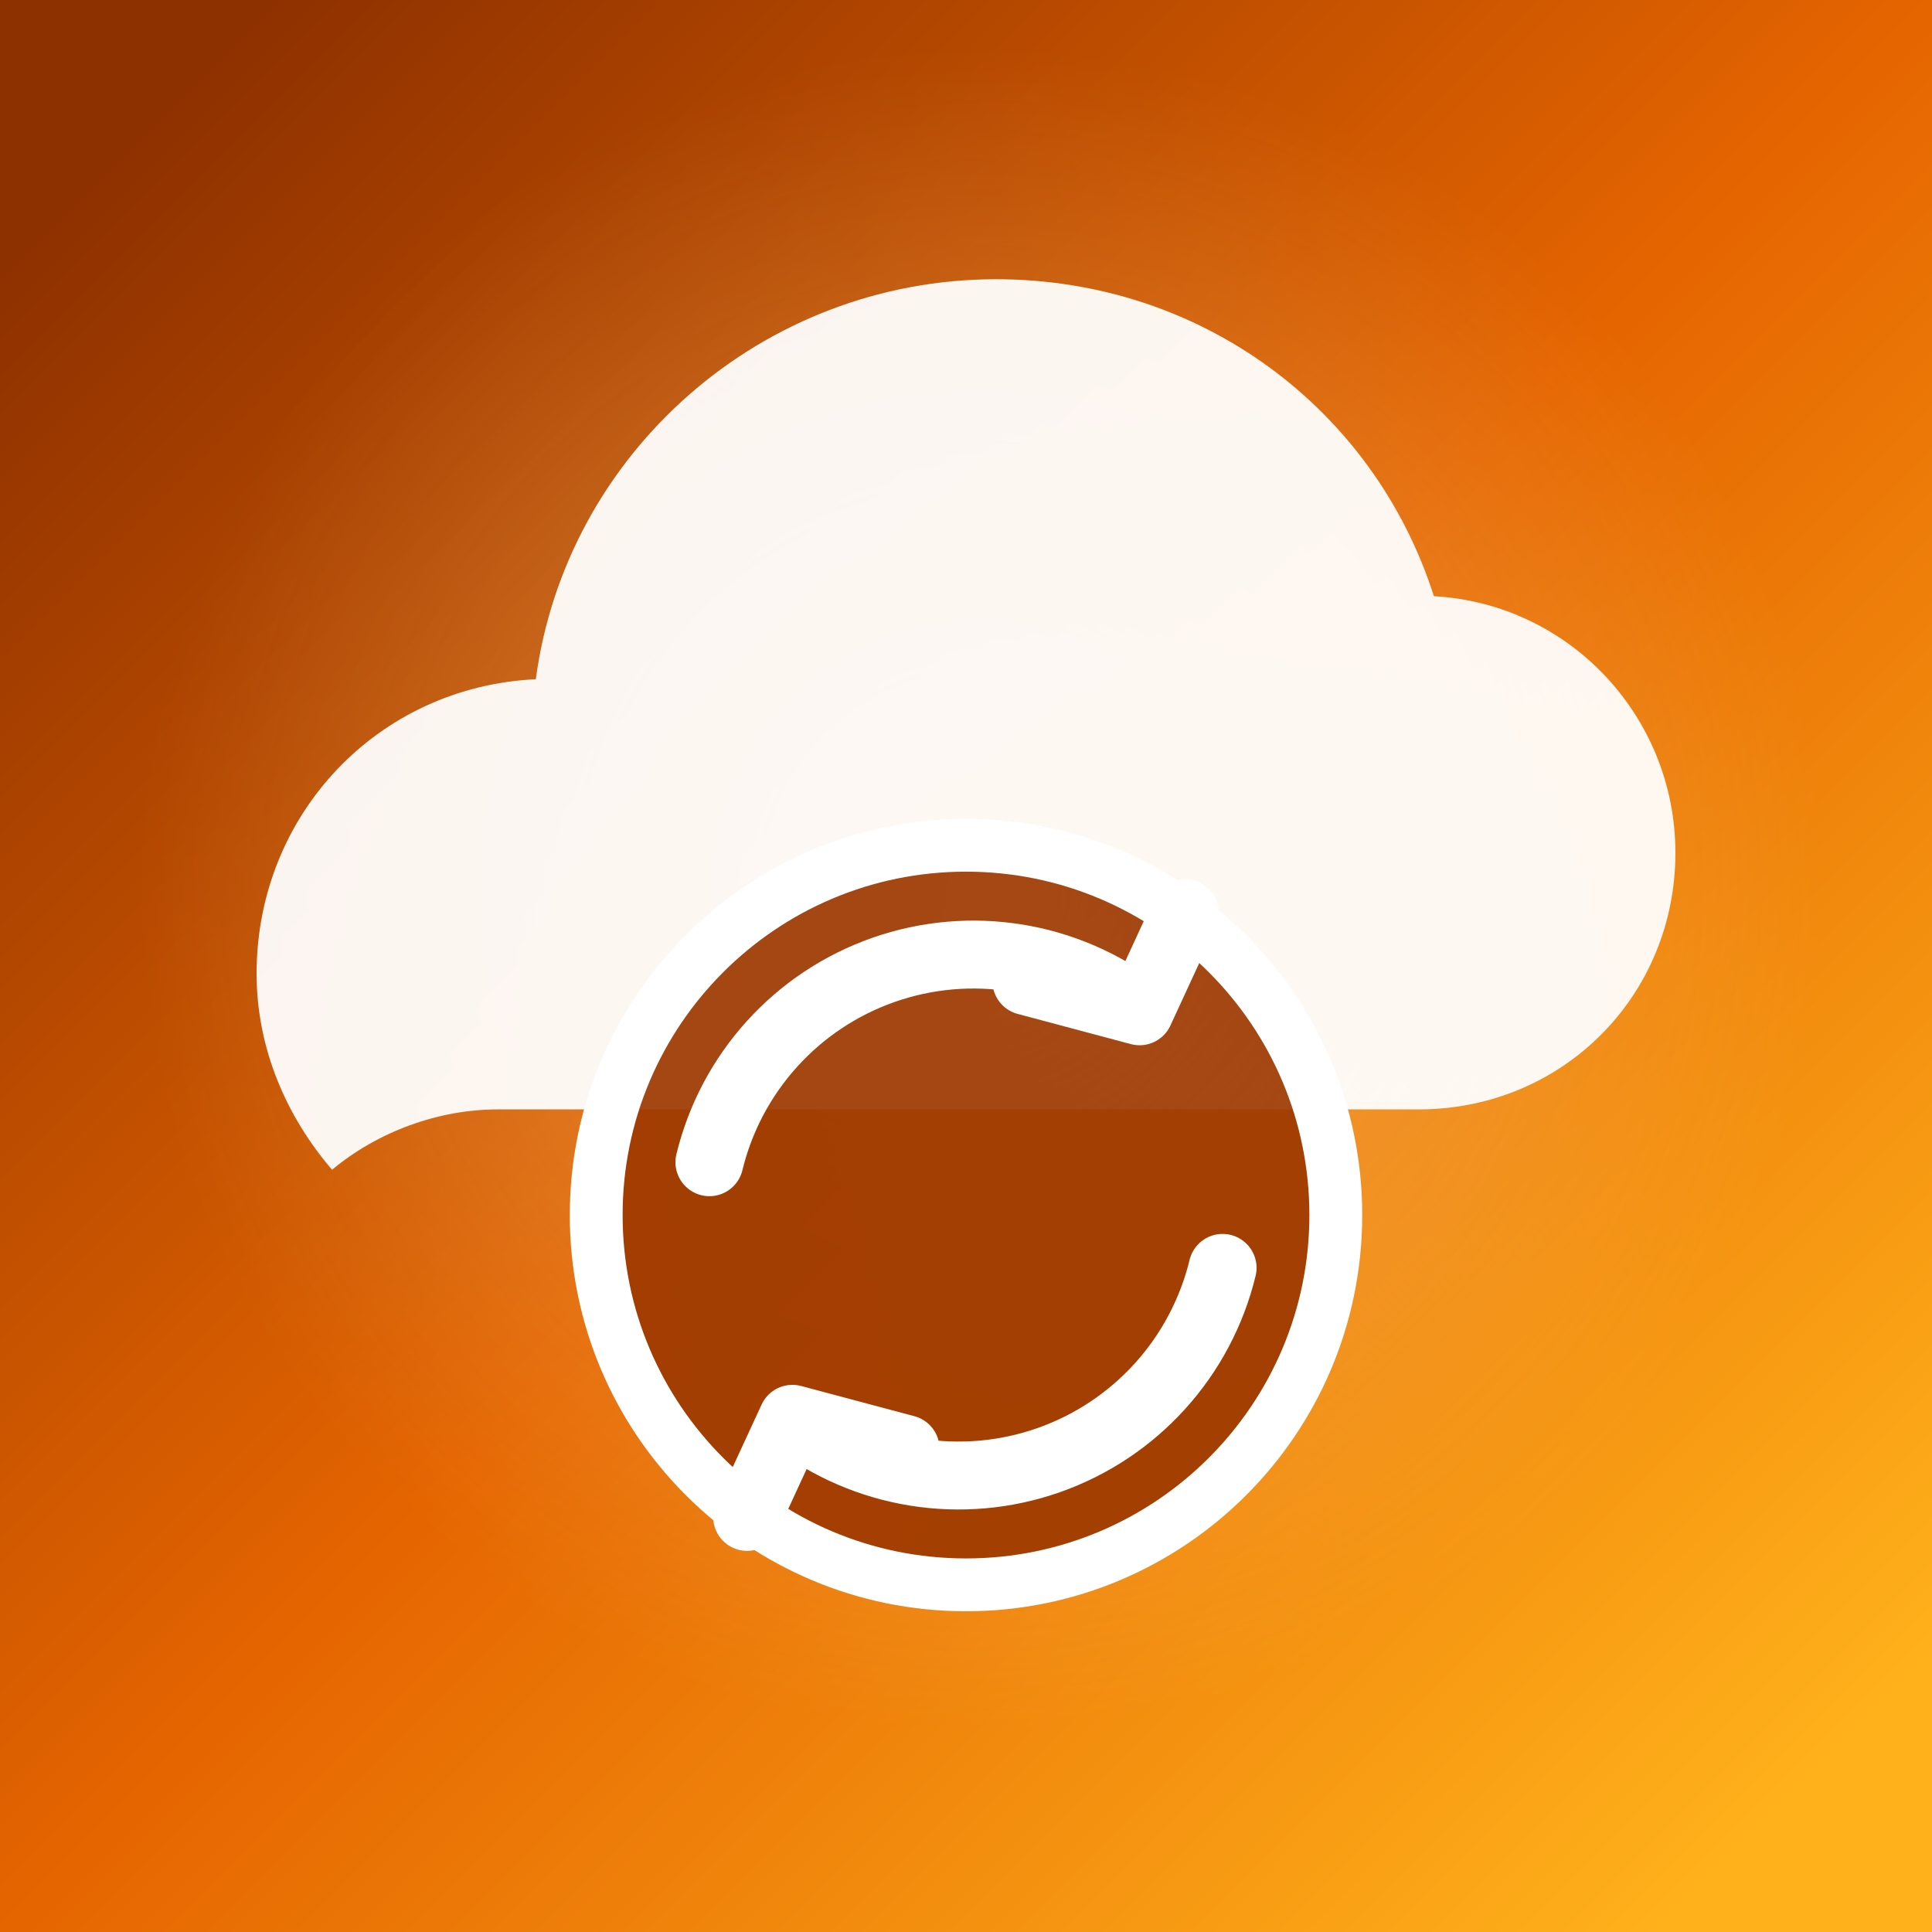
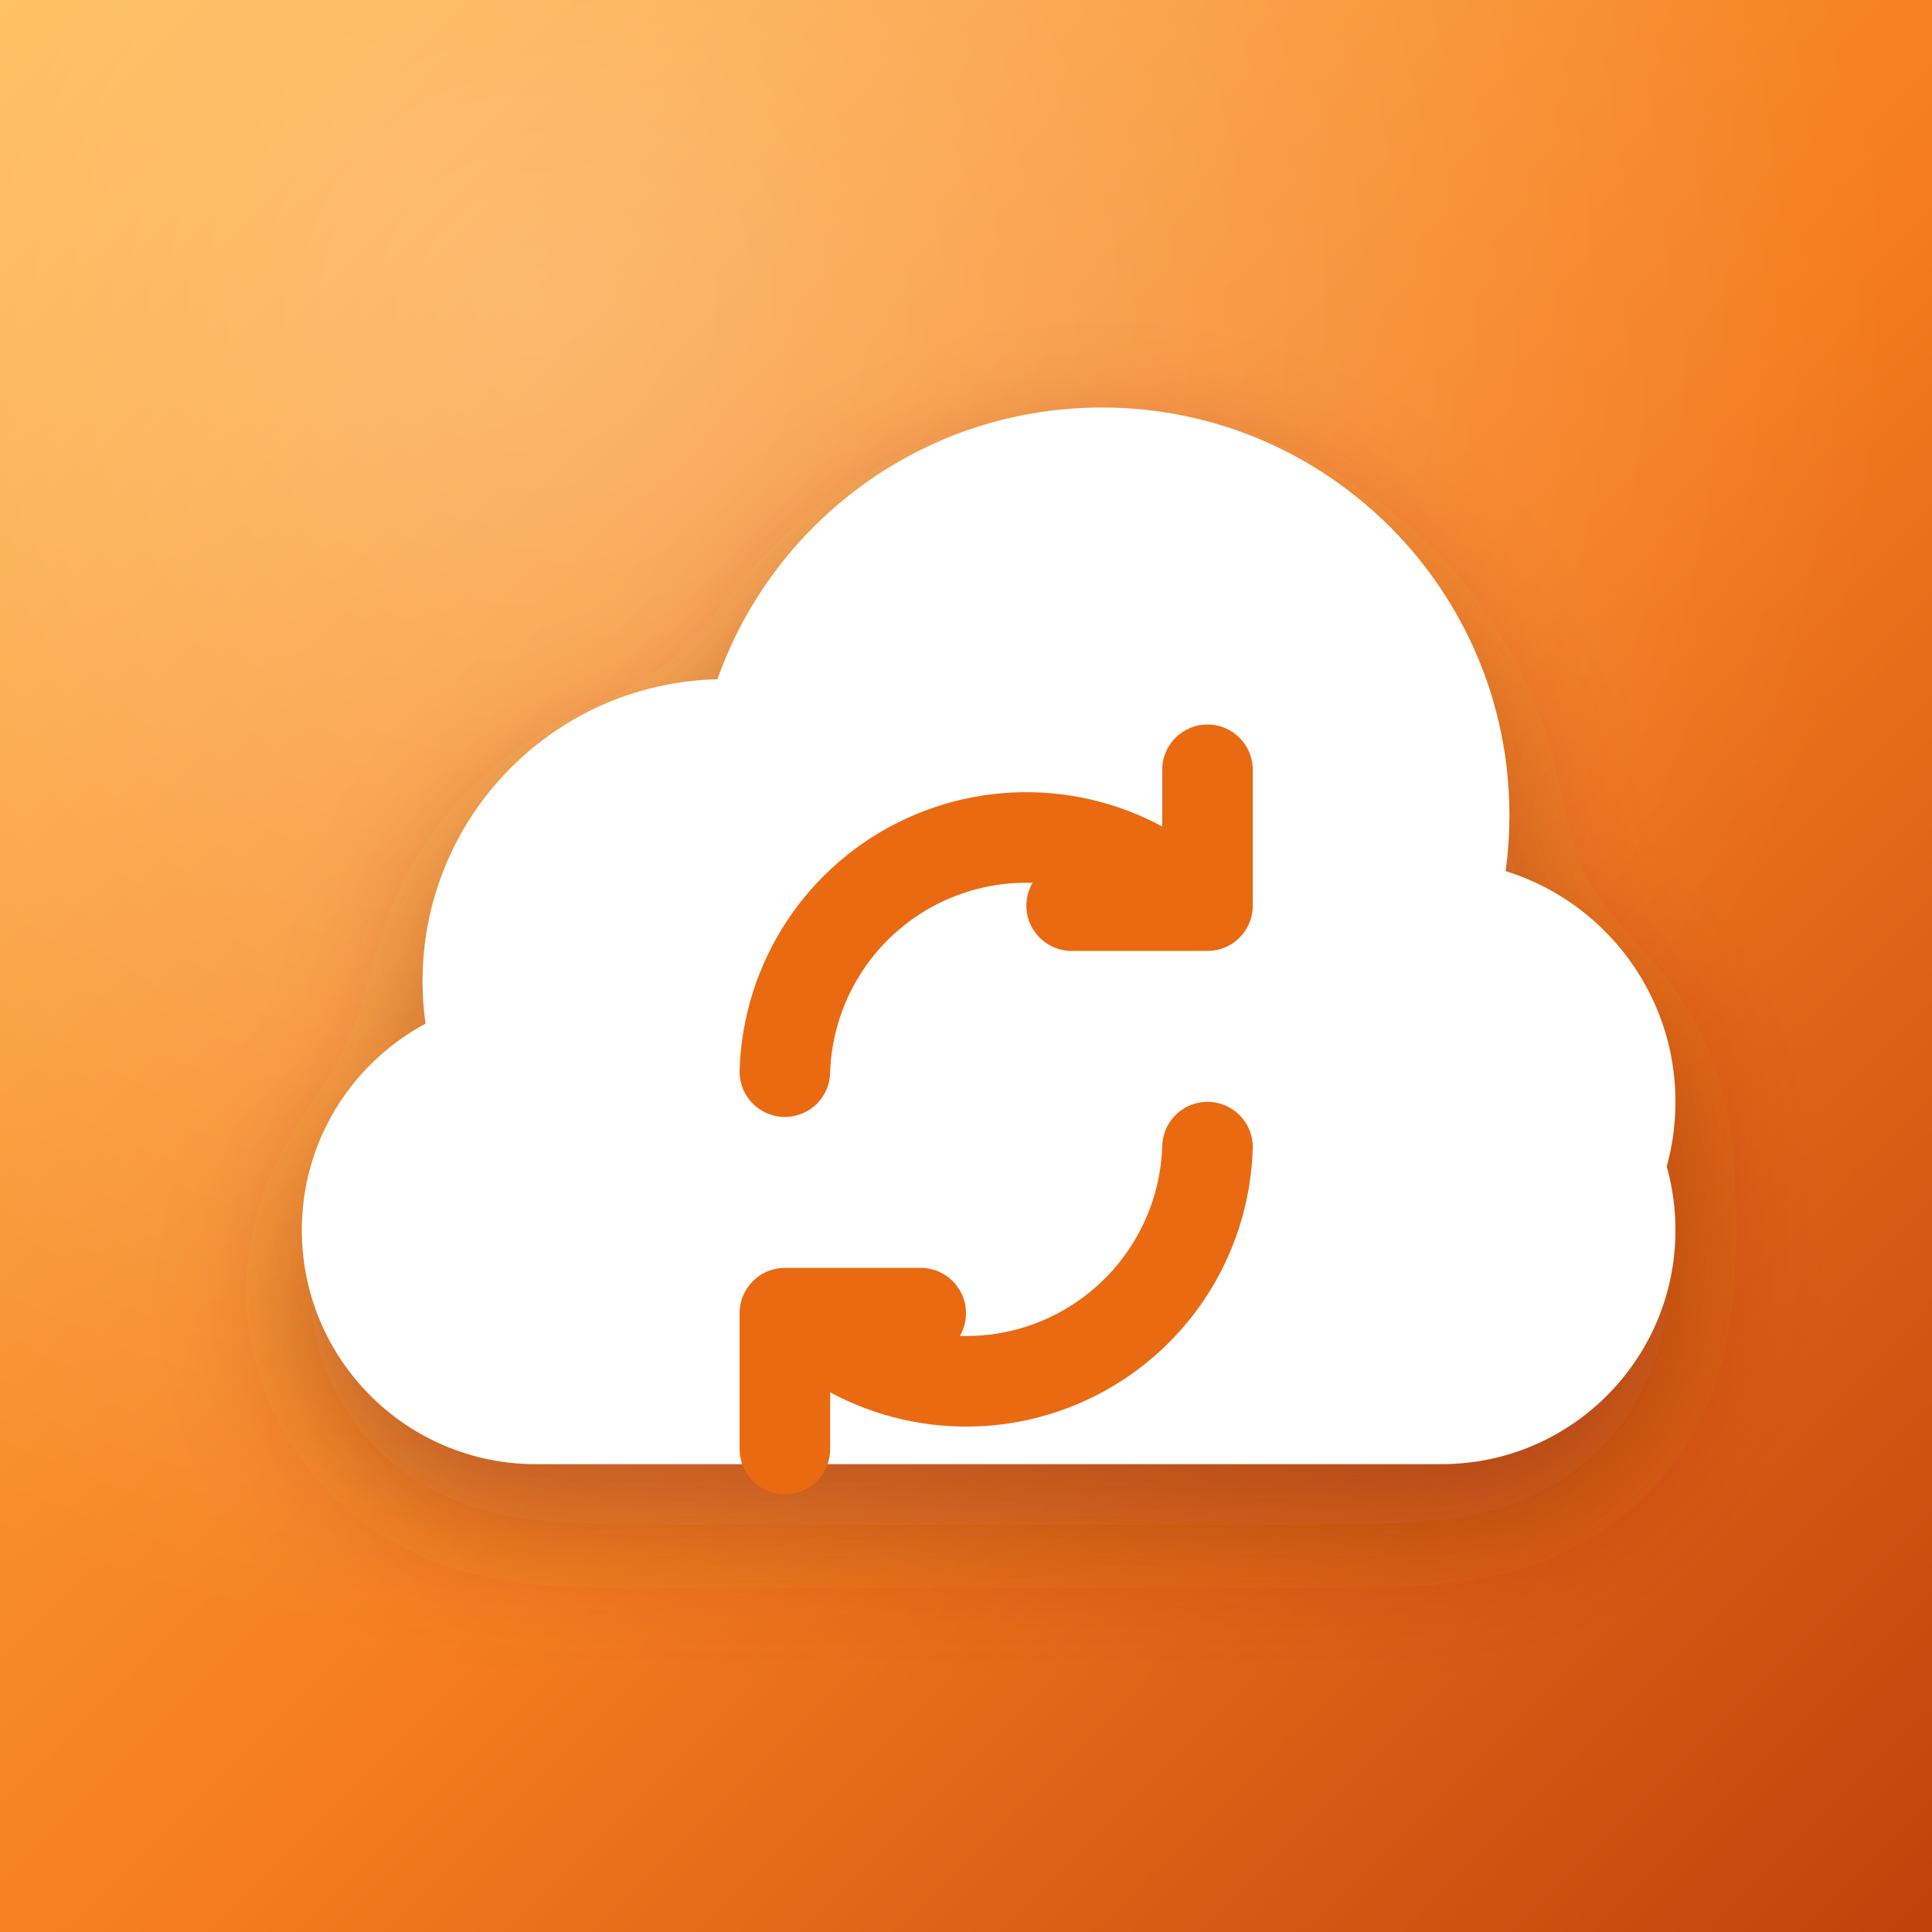
<svg xmlns="http://www.w3.org/2000/svg" width="256" height="256" viewBox="0 0 256 256" role="img" aria-label="Cloudflare DDNS">
  <defs>
-     <linearGradient id="ddns-bg" x1="18" y1="18" x2="238" y2="238" gradientUnits="userSpaceOnUse">
-       <stop stop-color="#8E3100" />
-       <stop offset="0.5" stop-color="#E56500" />
-       <stop offset="1" stop-color="#FFB11B" />
+     <linearGradient id="dd-bg" x1="0" y1="0" x2="256" y2="256" gradientUnits="userSpaceOnUse">
+       <stop stop-color="#FFB547" />
+       <stop offset="0.55" stop-color="#F57C1F" />
+       <stop offset="1" stop-color="#C2410C" />
    </linearGradient>
-     <radialGradient id="ddns-glow" cx="0" cy="0" r="1" gradientTransform="translate(130 118) rotate(90) scale(112)" gradientUnits="userSpaceOnUse">
-       <stop stop-color="#FFF1B8" stop-opacity="0.34" />
-       <stop offset="1" stop-color="#FFF1B8" stop-opacity="0" />
+     <radialGradient id="dd-hi" cx="70" cy="40" r="180" gradientUnits="userSpaceOnUse">
+       <stop stop-color="#FFFFFF" stop-opacity="0.28" />
+       <stop offset="1" stop-color="#FFFFFF" stop-opacity="0" />
    </radialGradient>
+     <filter id="dd-shadow" x="-20%" y="-20%" width="140%" height="160%">
+       <feDropShadow dx="0" dy="8" stdDeviation="9" flood-color="#7C2D12" flood-opacity="0.45" />
+     </filter>
  </defs>
-   <rect width="256" height="256" fill="url(#ddns-bg)" />
-   <rect width="256" height="256" fill="url(#ddns-glow)" />
-   <path d="M66 147h122c19 0 34-15 34-34 0-18-14-33-32-34-8-25-31-42-58-42-31 0-57 23-61 53-21 1-37 18-37 39 0 10 4 19 10 26 6-5 14-8 22-8Z" fill="#FFFFFF" fill-opacity="0.94" />
-   <circle cx="128" cy="161" r="49" fill="#9D3900" fill-opacity="0.92" stroke="#FFFFFF" stroke-width="7" />
-   <path d="M94 154a36 36 0 0 1 57-20l6-13m-6 13-15-4M162 168a36 36 0 0 1-57 20l-6 13m6-13 15 4" fill="none" stroke="#FFFFFF" stroke-width="9" stroke-linecap="round" stroke-linejoin="round" />
+   <rect width="256" height="256" fill="url(#dd-bg)" />
+   <rect width="256" height="256" fill="url(#dd-hi)" />
+   <g fill="#FFFFFF" filter="url(#dd-shadow)">
+     <circle cx="96" cy="130" r="40" />
+     <circle cx="146" cy="108" r="54" />
+     <circle cx="190" cy="146" r="32" />
+     <rect x="40" y="132" width="182" height="62" rx="31" />
+   </g>
+   <g fill="none" stroke="#EA6A12" stroke-width="12" stroke-linecap="round" stroke-linejoin="round">
+     <path d="M104 142a32 32 0 0 1 52-24" />
+     <path d="M160 102v18h-18" />
+     <path d="M160 152a32 32 0 0 1-52 24" />
+     <path d="M104 192v-18h18" />
+   </g>
</svg>
